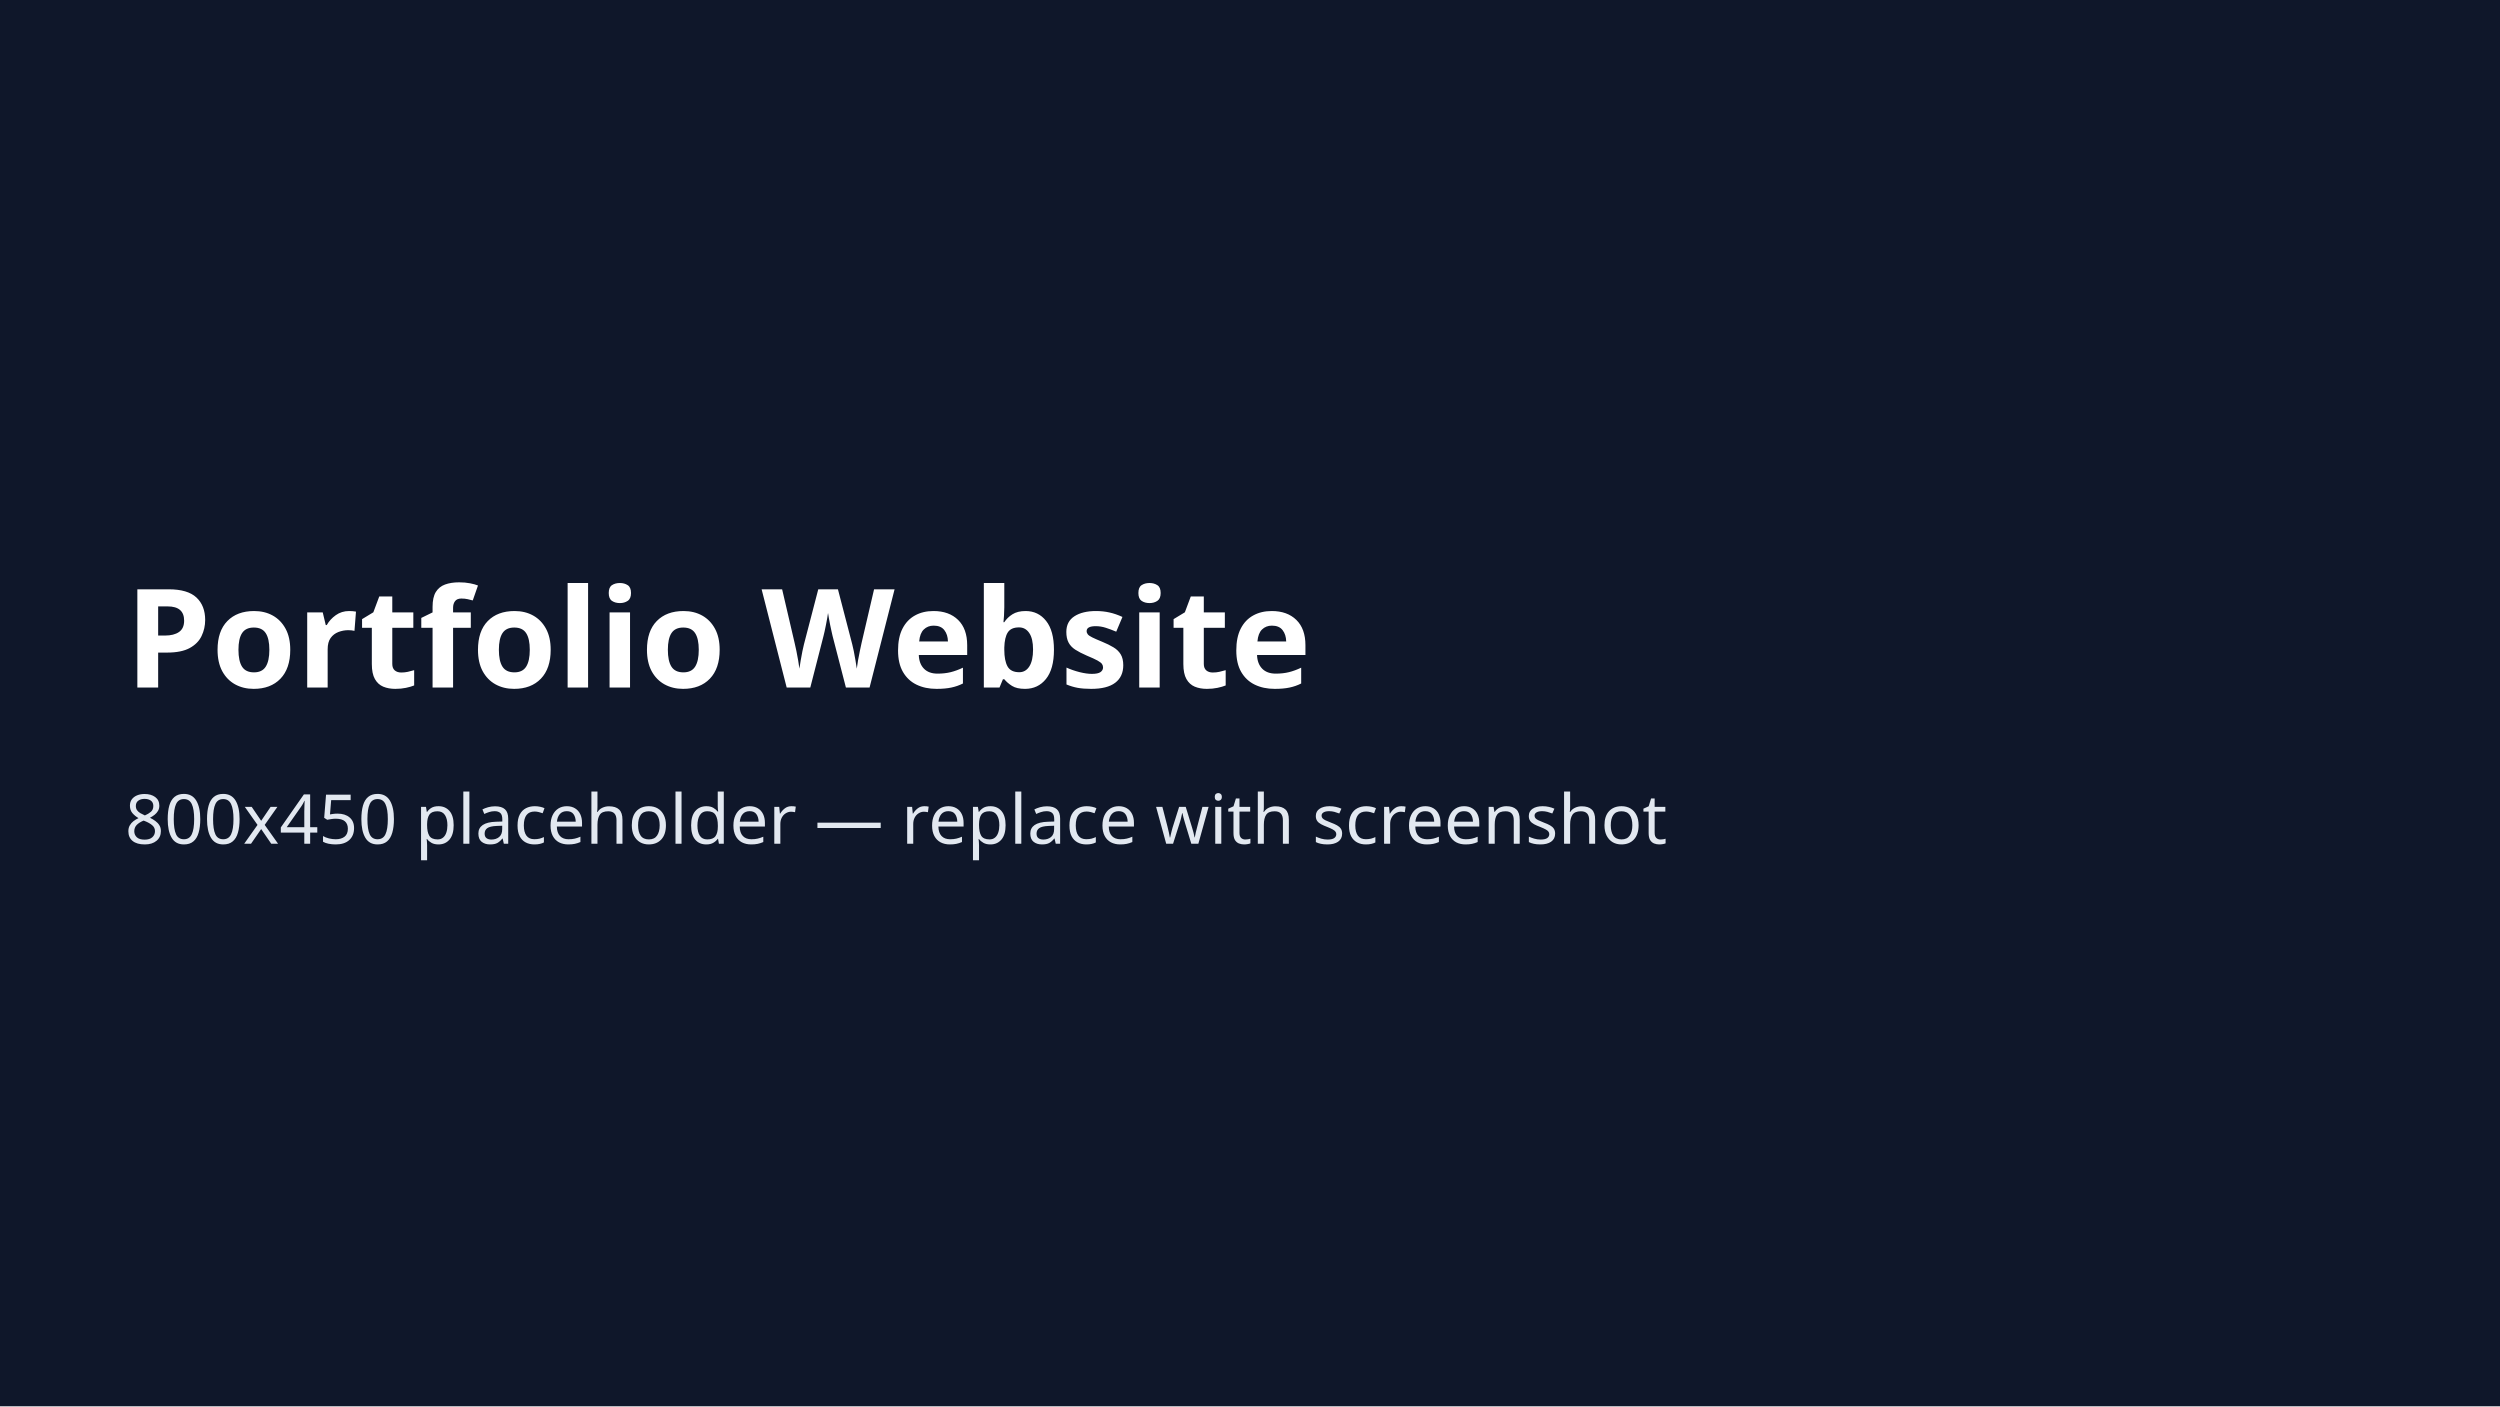
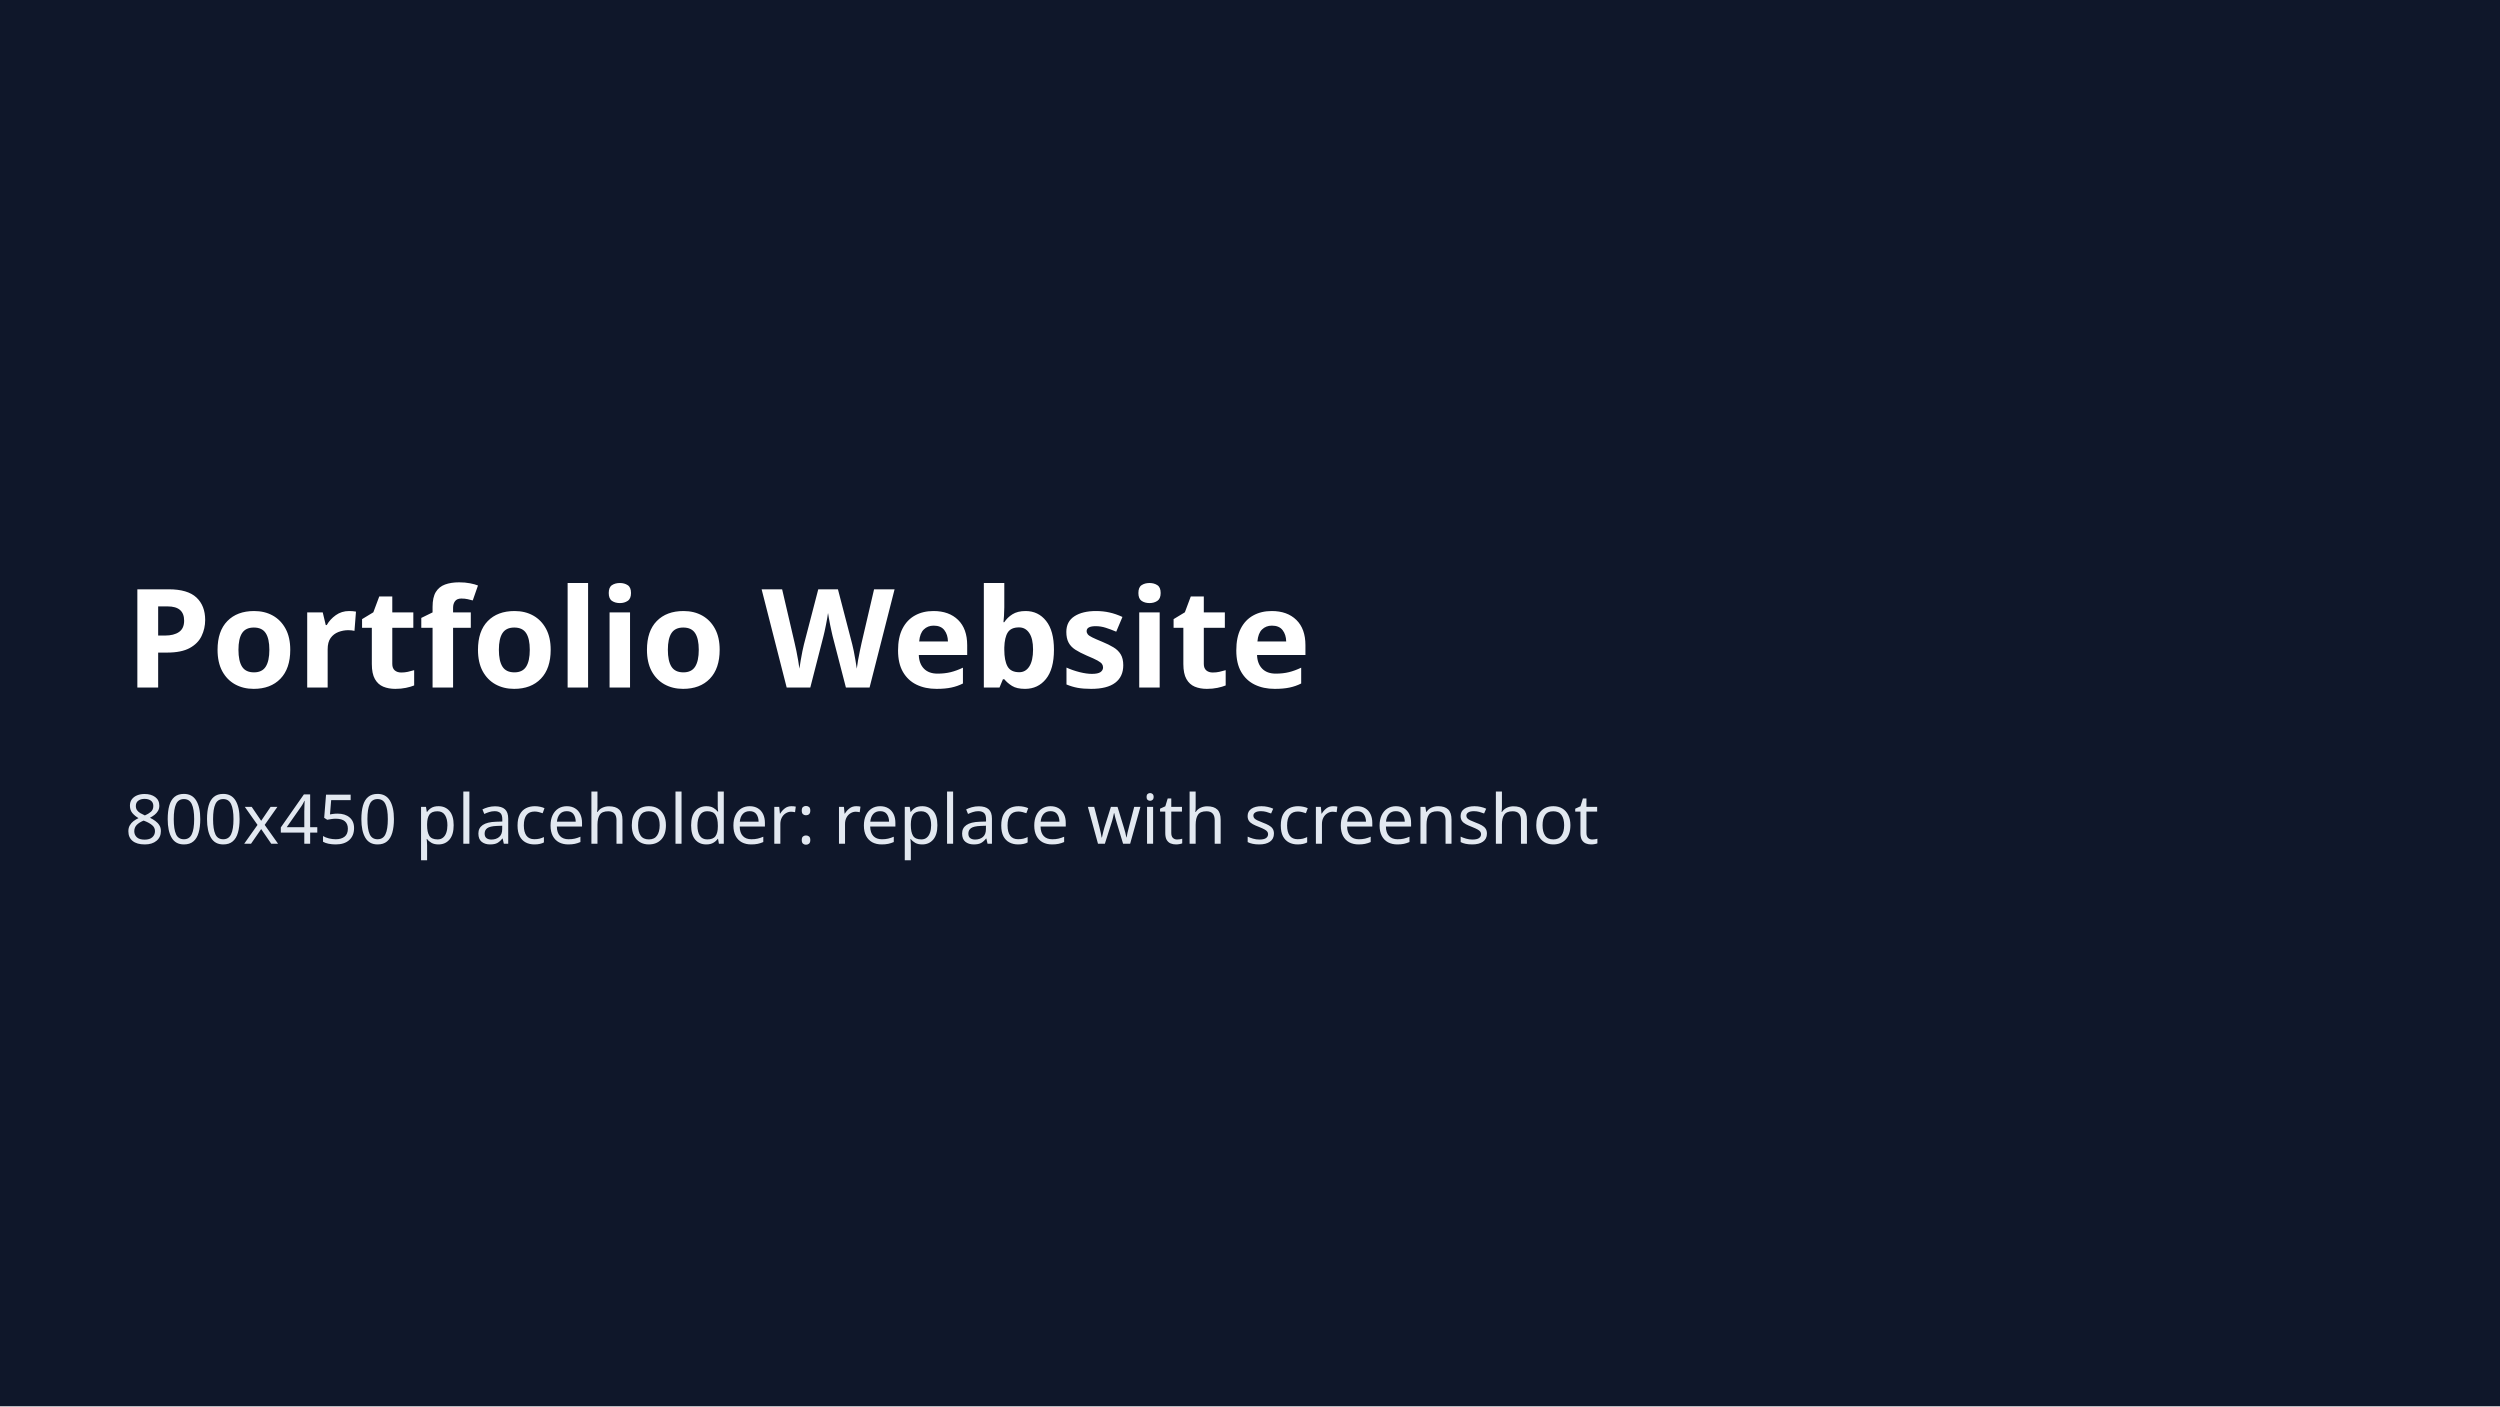
<svg xmlns="http://www.w3.org/2000/svg" width="800" height="450" role="img">
  <rect width="800" height="450" fill="#0f172a" />
  <text x="40" y="220" font-family="sans-serif" font-size="44" font-weight="bold" fill="white">Portfolio Website</text>
-   <text x="40" y="270" font-family="sans-serif" font-size="22" fill="#e2e8f0">800x450 placeholder — replace with screenshot</text>
+   <text x="40" y="270" font-family="sans-serif" font-size="22" fill="#e2e8f0">800x450 placeholder: replace with screenshot</text>
</svg>
